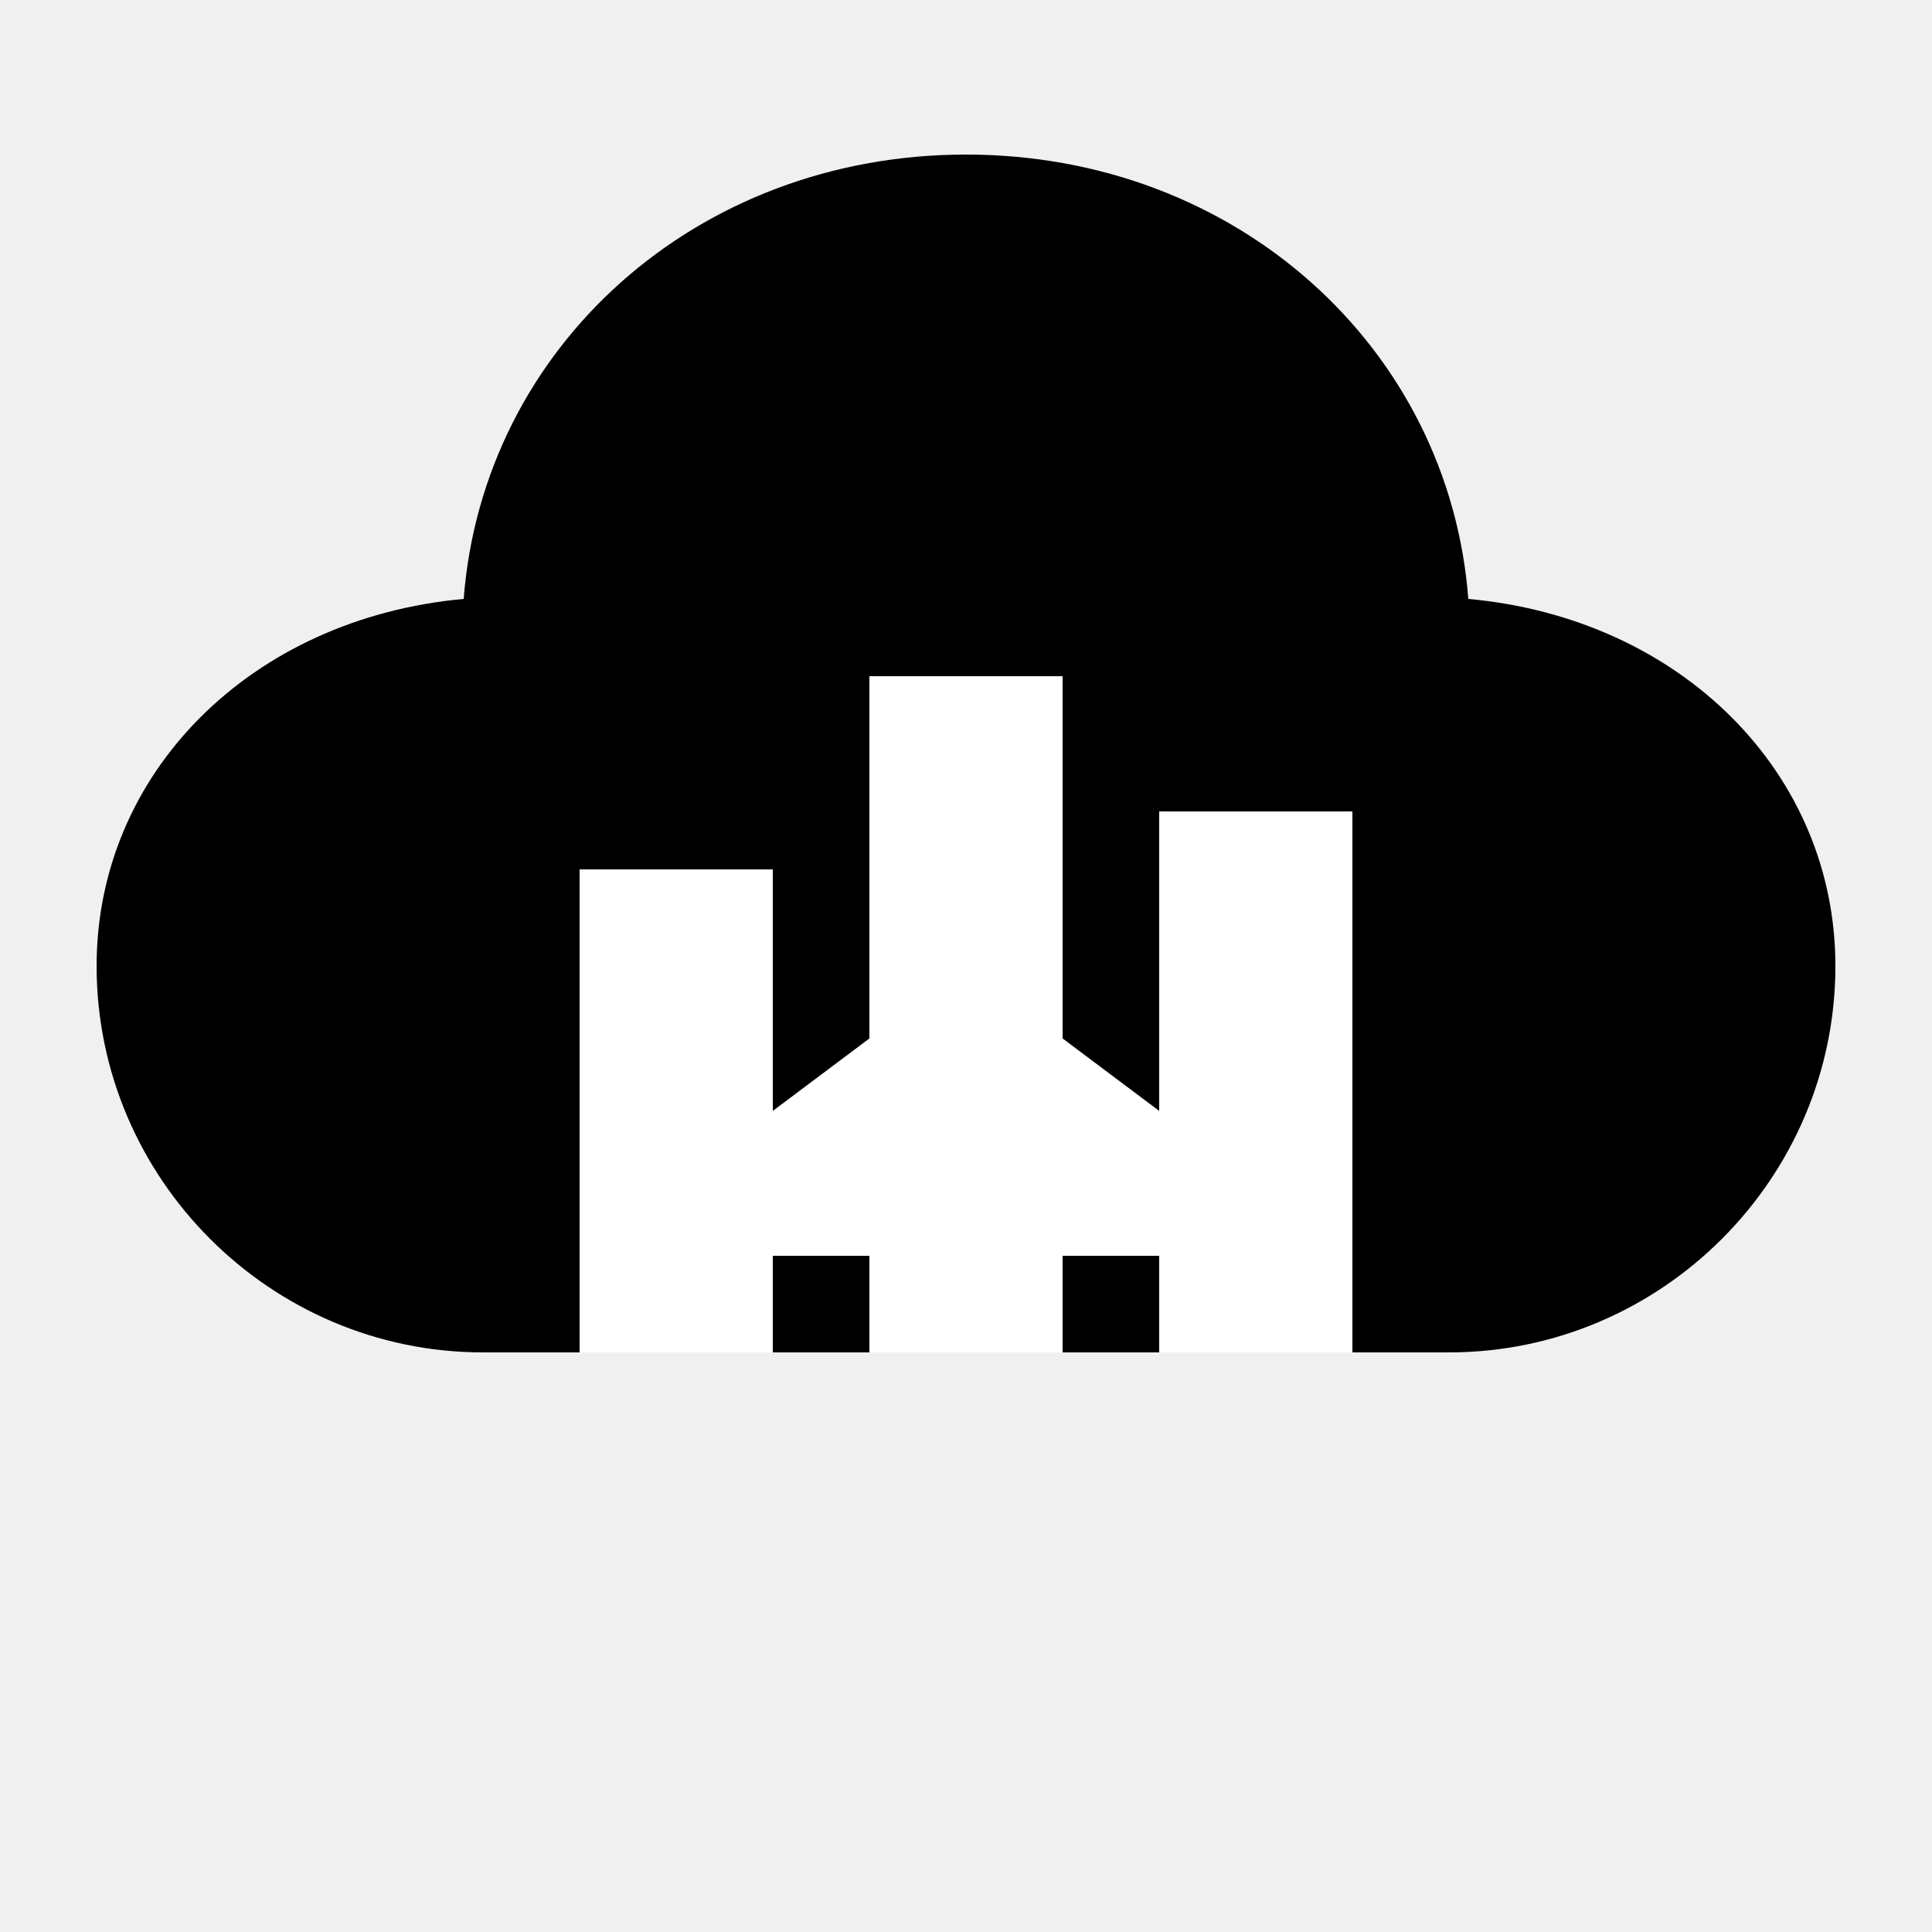
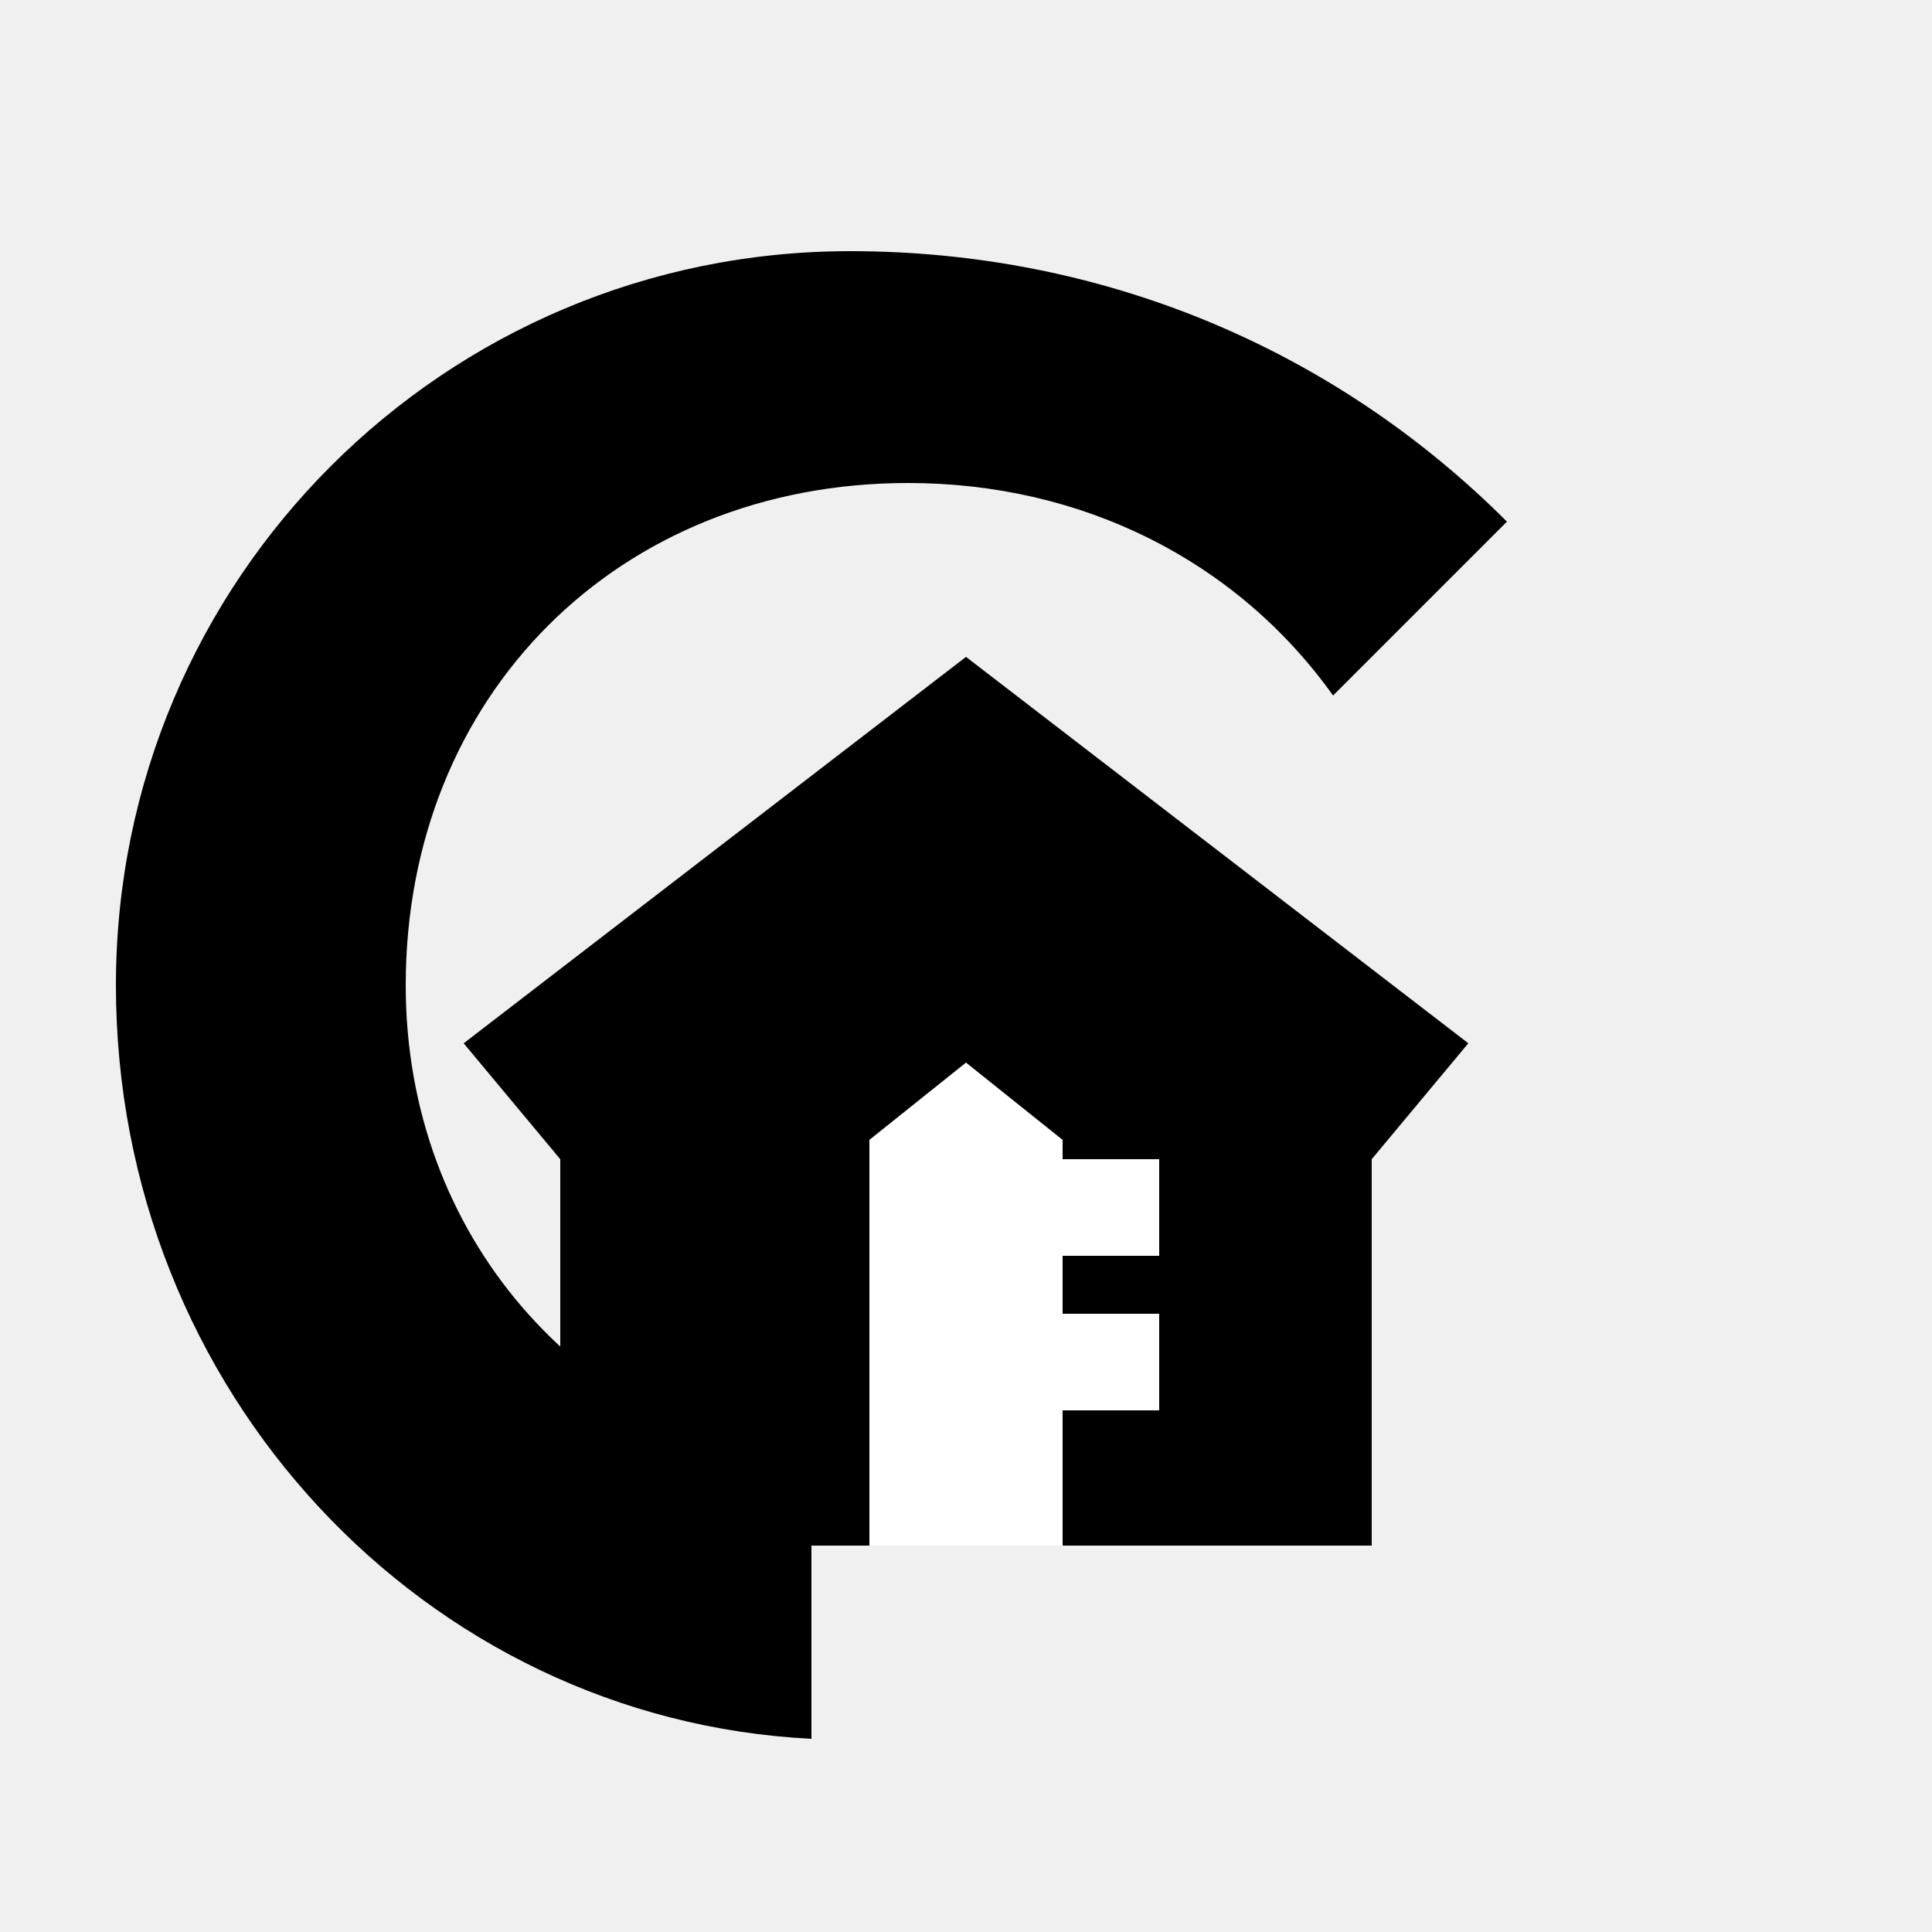
<svg xmlns="http://www.w3.org/2000/svg" viewBox="0 0 100 100">
-   <path d="M50 8c14 0 25 10 26 23 11 1 19 9 19 19 0 11-9 20-20 20H25c-11 0-20-9-20-20 0-10 8-18 19-19C25 18 36 8 50 8z" fill="#000" />
-   <path d="M30 70 L30 45 L40 45 L40 70 Z M45 70 L45 35 L55 35 L55 70 Z M60 70 L60 42 L70 42 L70 70 Z" fill="#fff" />
-   <path d="M50 50 L30 65 L70 65 Z" fill="#fff" />
+   <path fill="#000" d="M78 27C69 18 57 13 44 13 23 13 6 30 6 51s16 38 36 39V76c-12-2-21-12-21-25 0-15 11-26 26-26 9 0 17 4 22 11l9-9Z" />
+   <path fill="#000" d="M29 53 50 37l21 16v27H29V53Zm-5 1 26-20 26 20-5 6-21-16-21 16-5-6Z" />
+   <path fill="#fff" d="M45 80V59l5-4 5 4v21H45Zm10-12h5v5h-5v-5Zm0-8h5v5h-5v-5Z" />
</svg>
